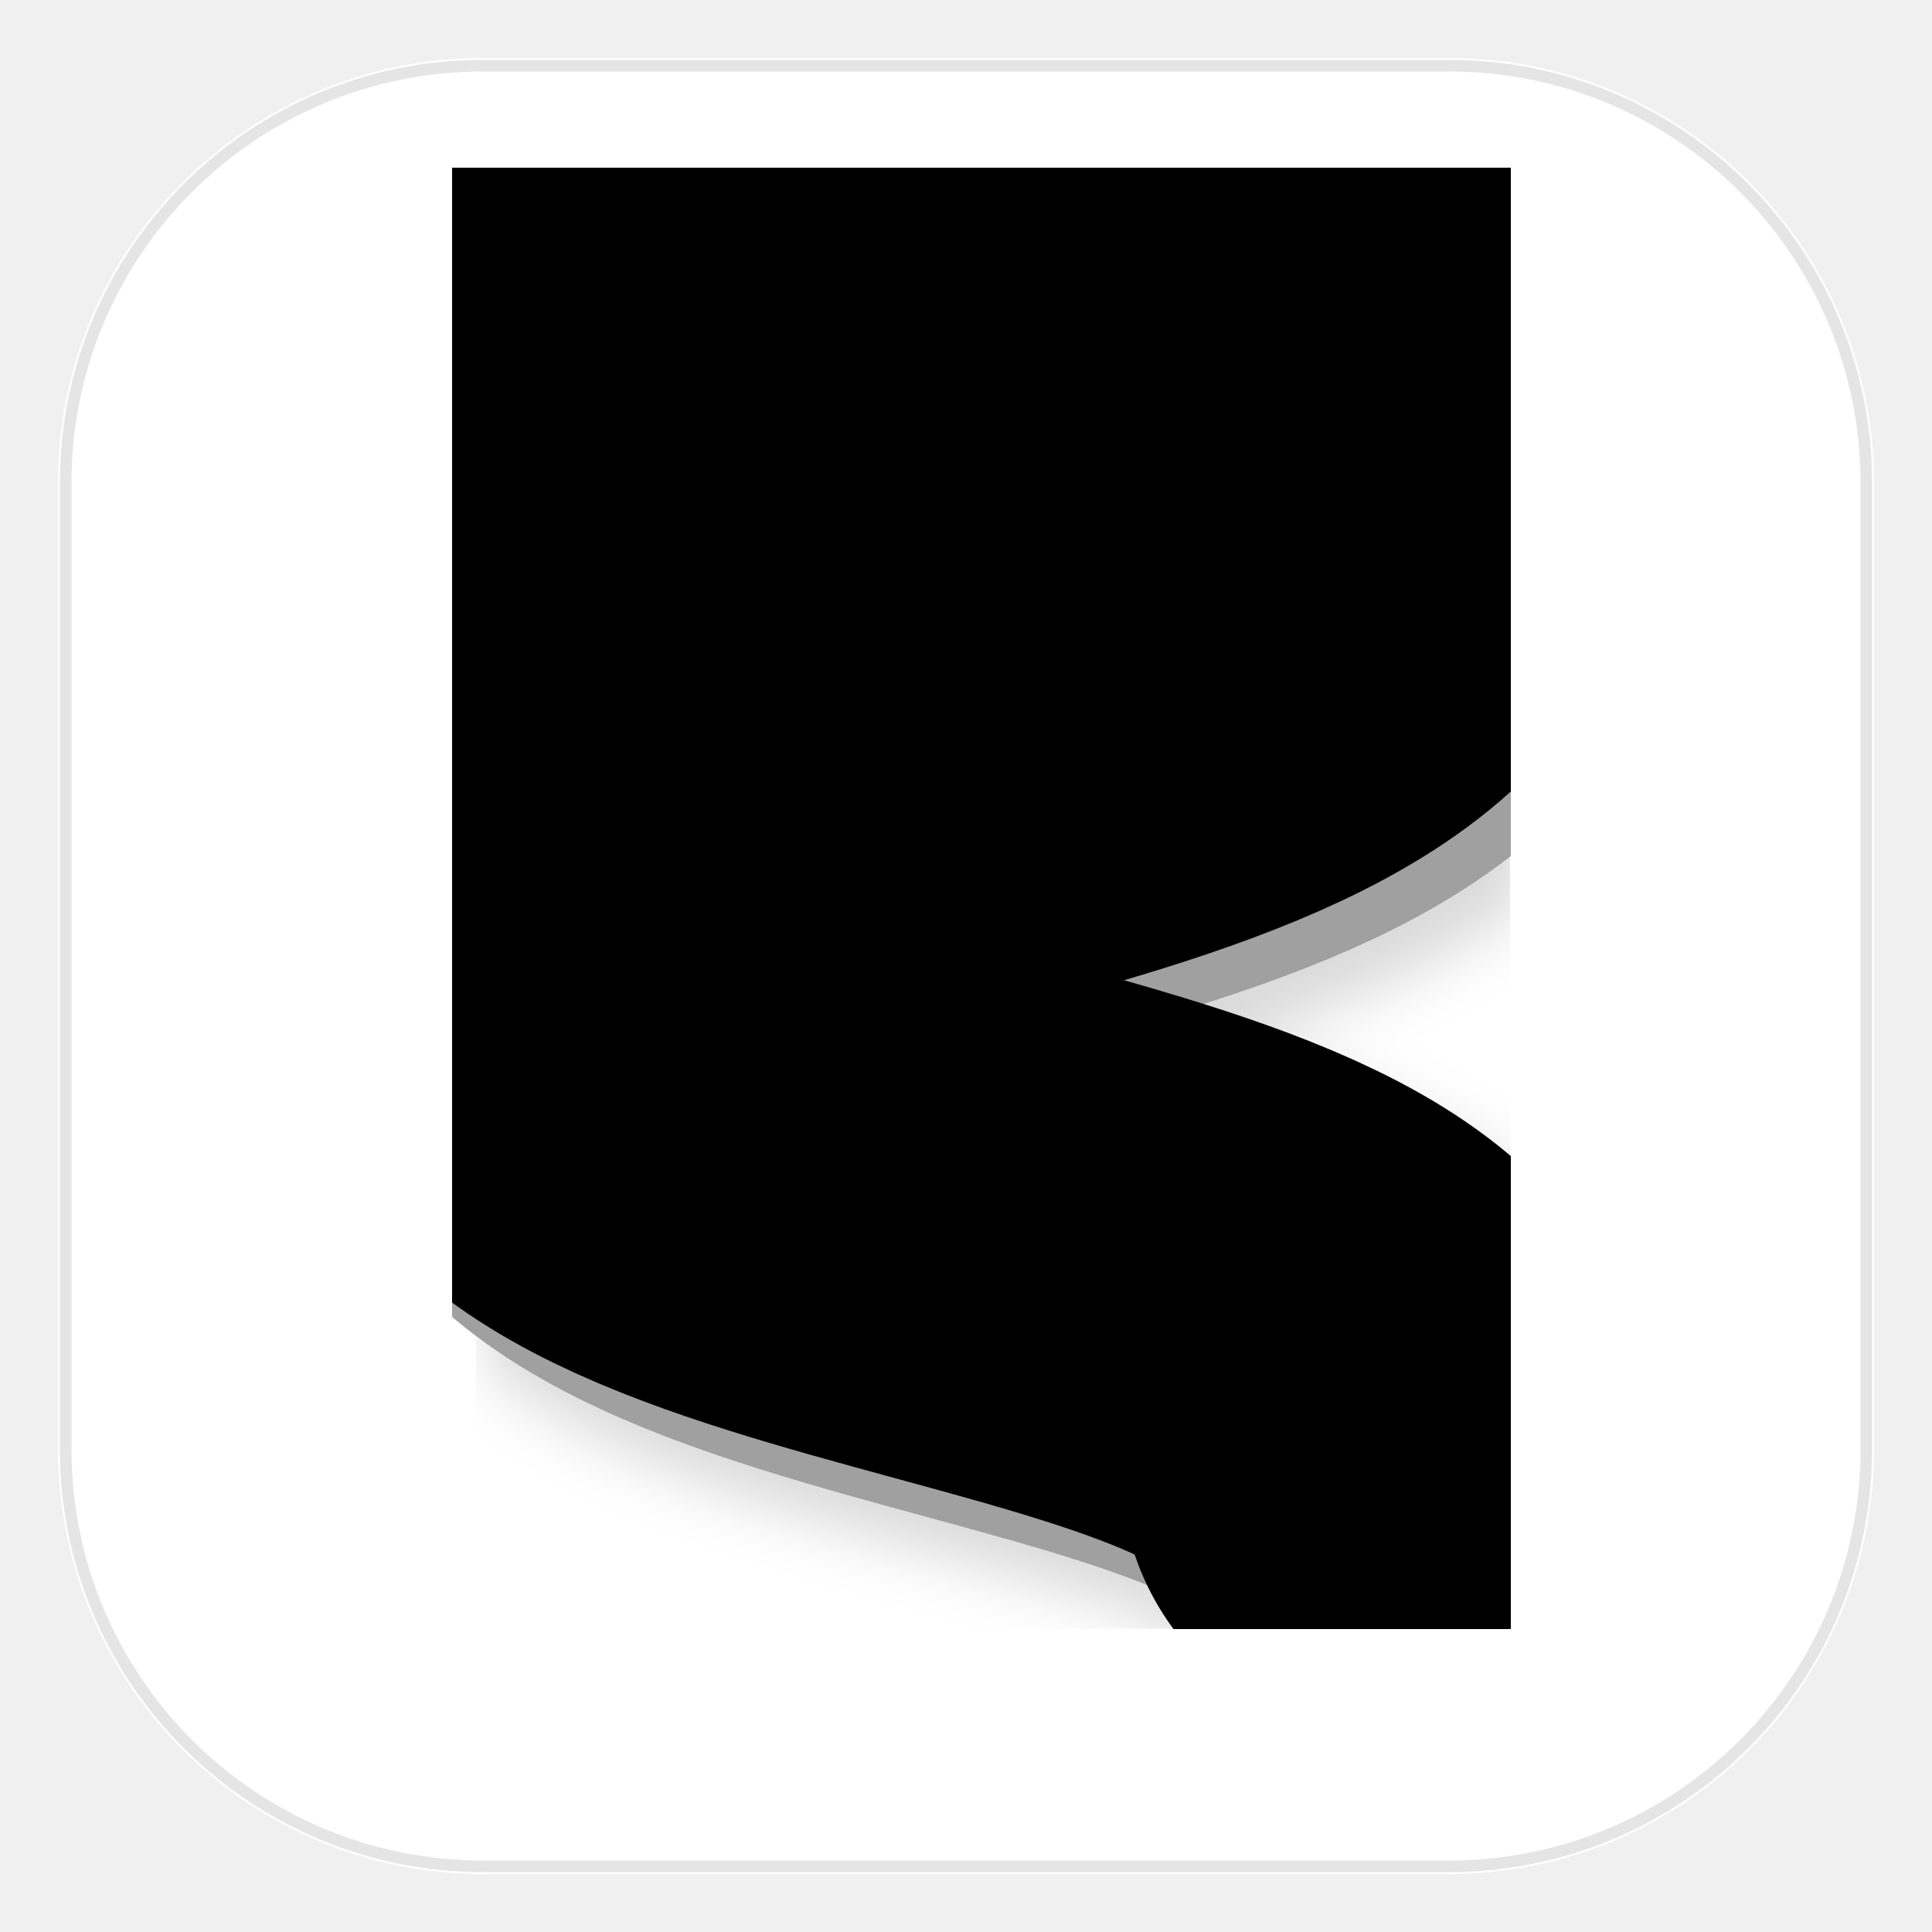
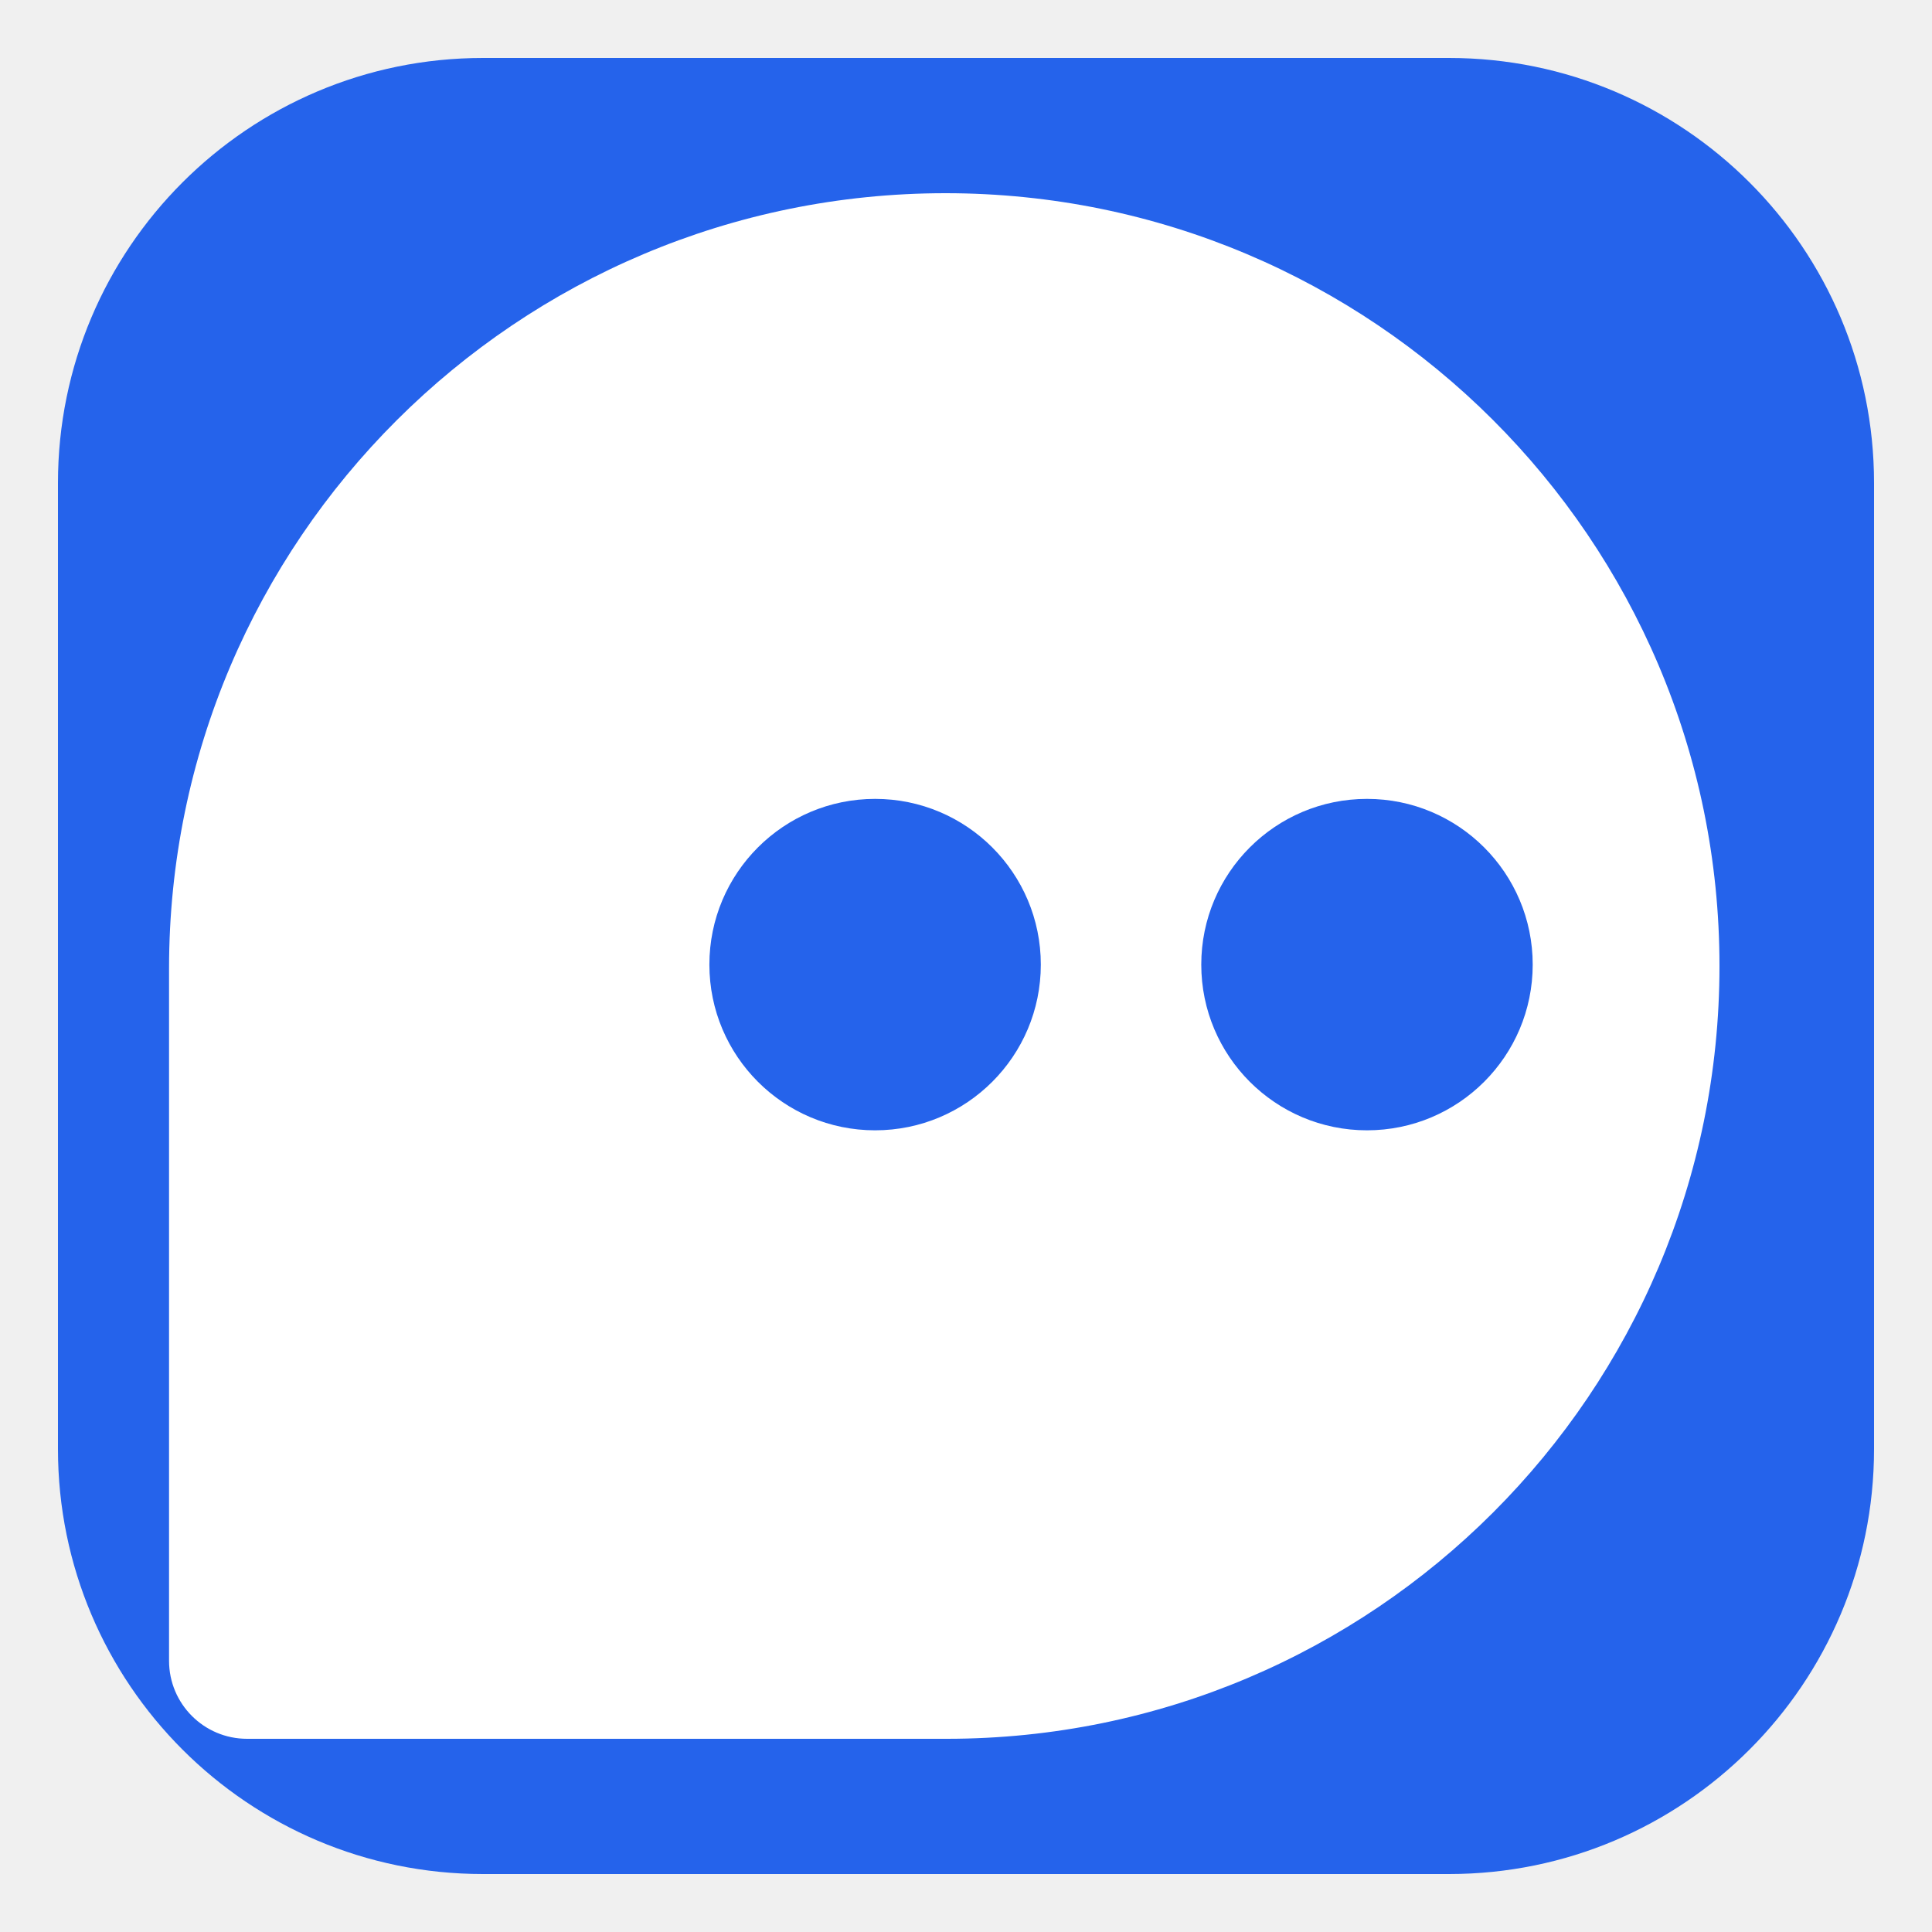
- <svg xmlns="http://www.w3.org/2000/svg" viewBox="0 0 500 500">
+ <svg xmlns="http://www.w3.org/2000/svg" width="500" height="500" viewBox="0 0 500 500" fill="none">
  <defs>
-     <filter id="s3d">
-       <feDropShadow dx="6" dy="10" stdDeviation="8" flood-color="#000" flood-opacity="0.15" />
-     </filter>
    <clipPath id="badge">
      <rect x="15" y="15" width="470" height="470" rx="110" />
    </clipPath>
  </defs>
-   <rect x="15" y="15" width="470" height="470" rx="110" fill="#FFFFFF" />
-   <rect x="17" y="17" width="466" height="466" rx="108" fill="none" stroke="#E5E5E5" stroke-width="3" />
-   <g filter="url(#s3d)">
-     <path d="M140 120 C140 60 360 60 360 120 C360 200 140 190 140 250 C140 320 360 310 360 380" fill="none" stroke="#A0A0A0" stroke-width="140" stroke-linecap="round" stroke-linejoin="round" transform="translate(8, 10)" />
-     <path d="M140 120 C140 60 360 60 360 120 C360 200 140 190 140 250 C140 320 360 310 360 380" fill="none" stroke="#000000" stroke-width="140" stroke-linecap="round" stroke-linejoin="round" />
+   <rect x="15" y="15" width="470" height="470" rx="110" fill="#2563eb" />
+   <g transform="translate(250,250) scale(12.5) translate(-16.5,-16)">
+     <path fill-rule="evenodd" clip-rule="evenodd" d="M16.075 0C7.211 0 0 7.186 0 16.05V30.385C0 31.277 0.723 32 1.615 32H16.1C24.937 32 32.1 24.837 32.1 16C32.1 7.163 24.912 0 16.075 0ZM24.802 19.402C26.697 19.402 28.233 17.866 28.233 15.971C28.233 14.076 26.697 12.54 24.802 12.54C22.907 12.54 21.371 14.076 21.371 15.971C21.371 17.866 22.907 19.402 24.802 19.402ZM14.618 19.402C16.513 19.402 18.049 17.866 18.049 15.971C18.049 14.076 16.513 12.54 14.618 12.54C12.723 12.54 11.187 14.076 11.187 15.971C11.187 17.866 12.723 19.402 14.618 19.402Z" fill="white" />
  </g>
</svg>
